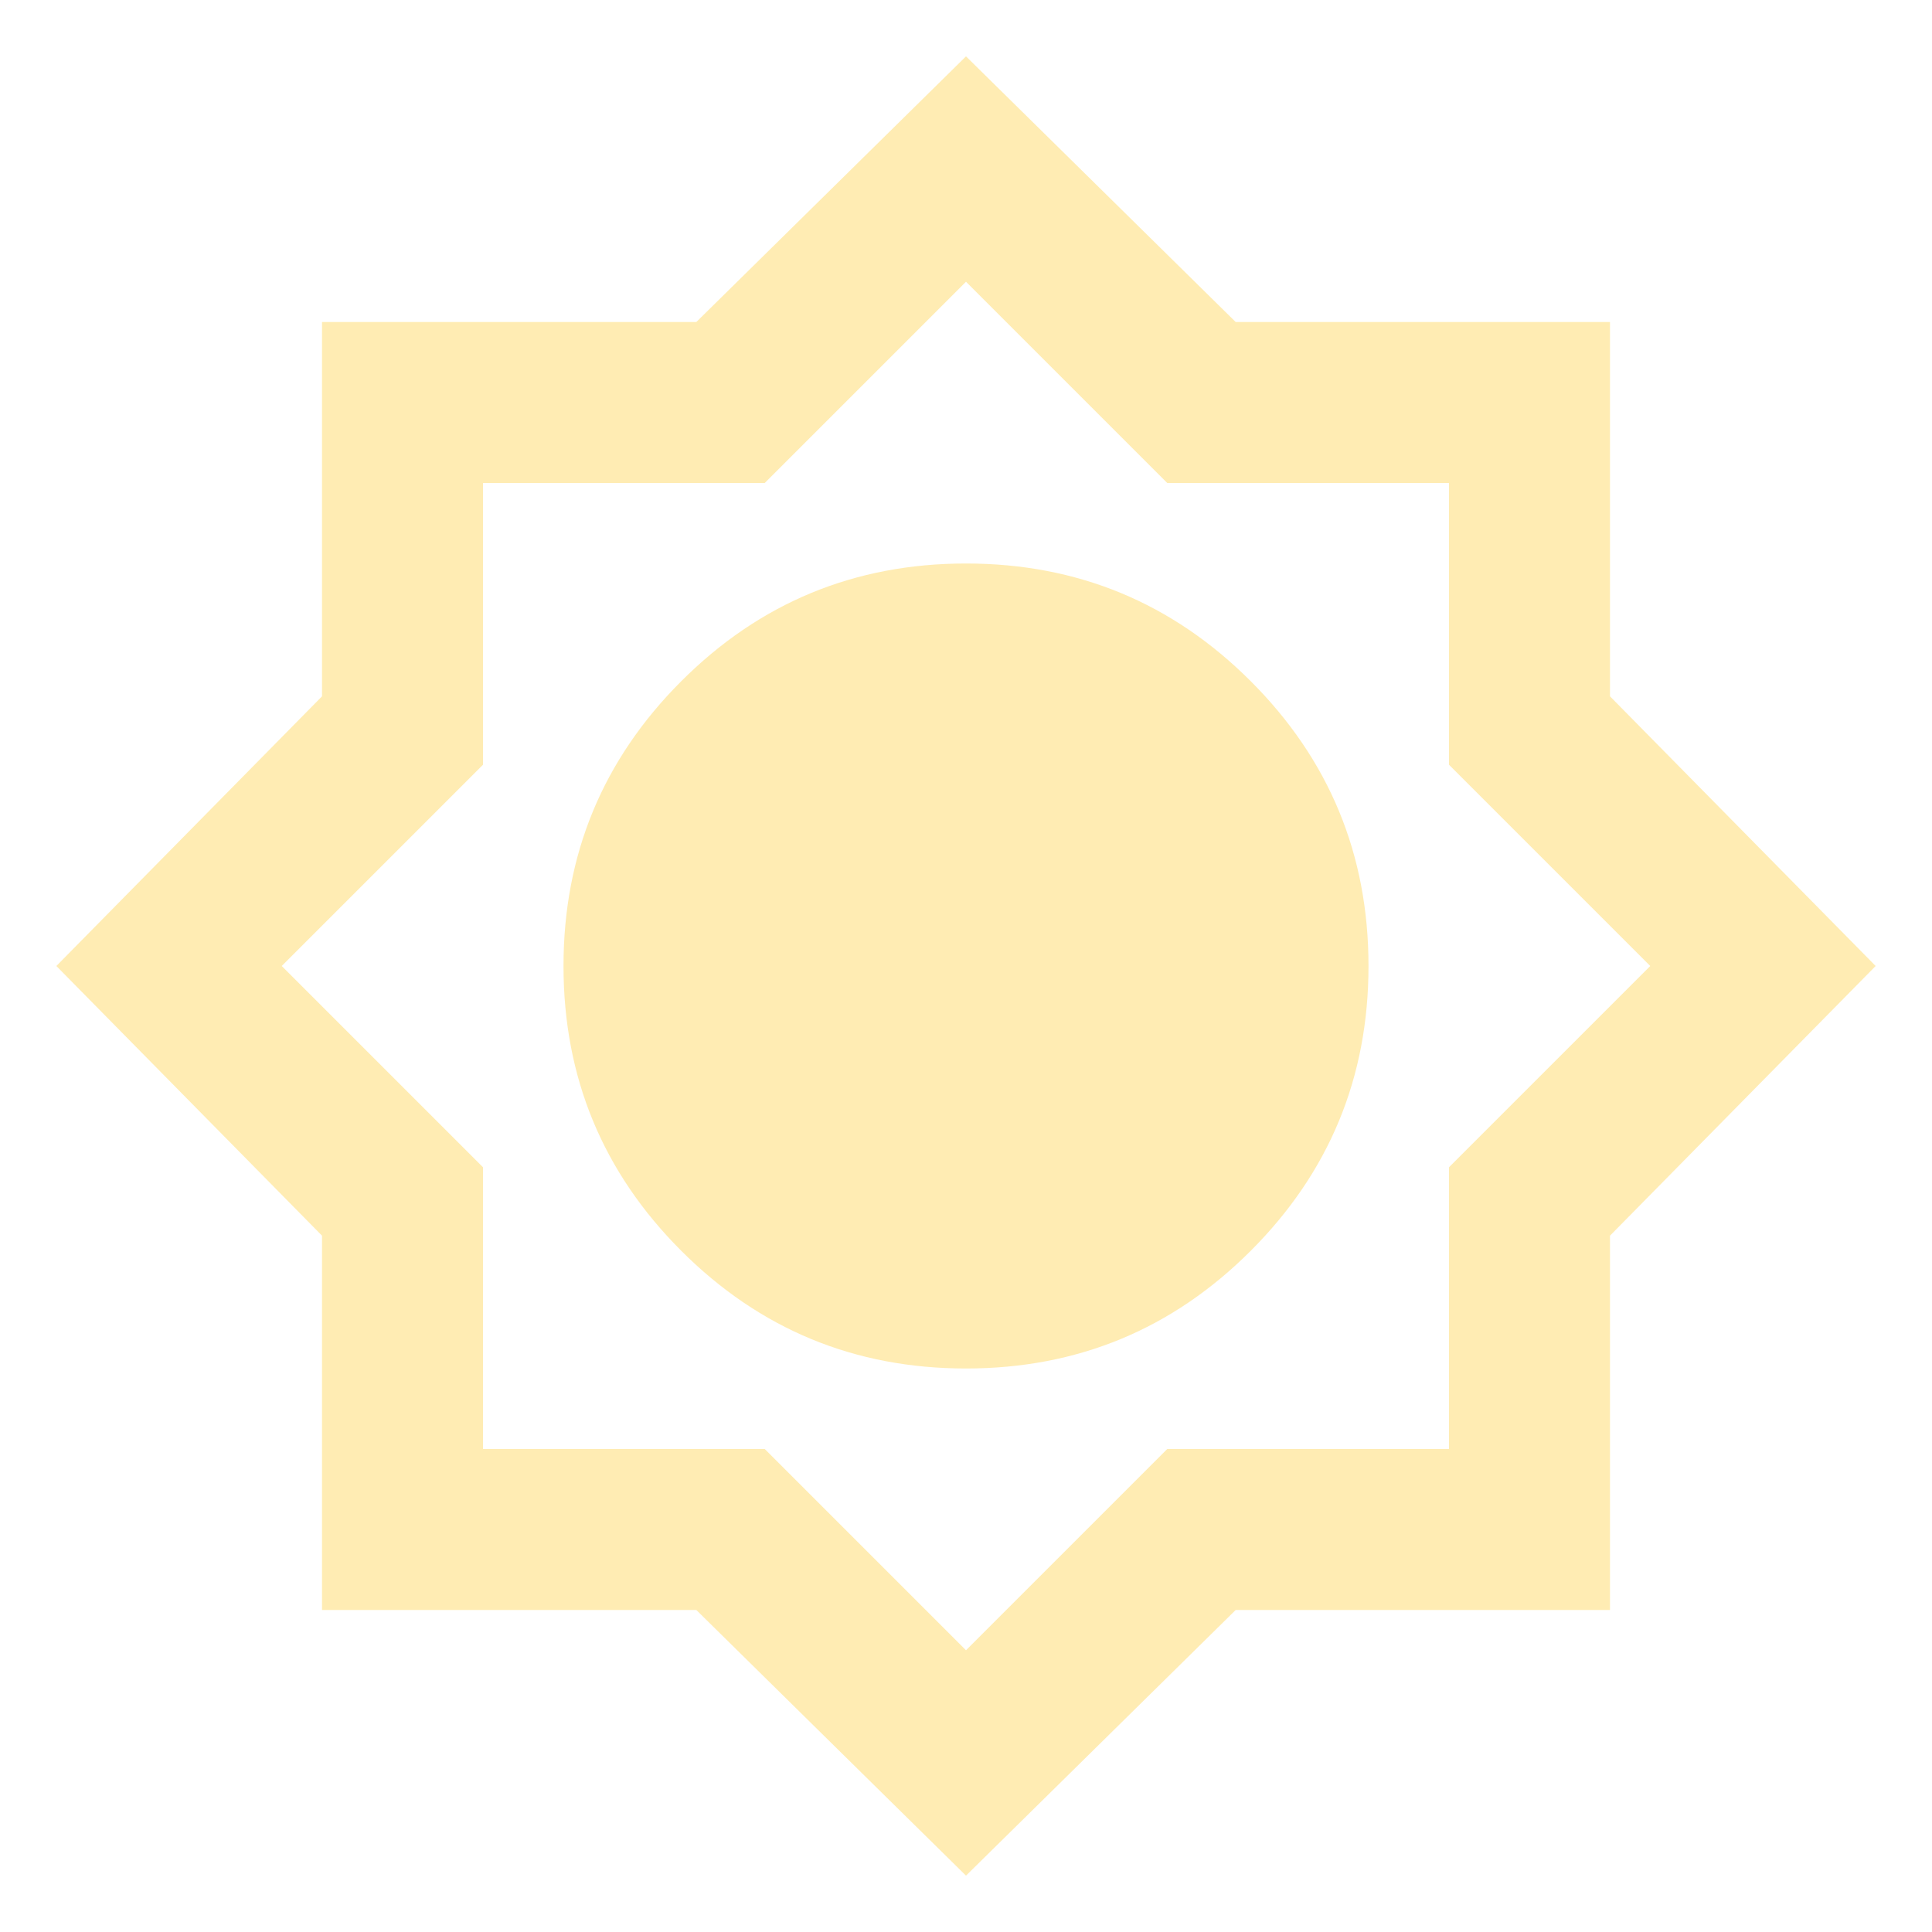
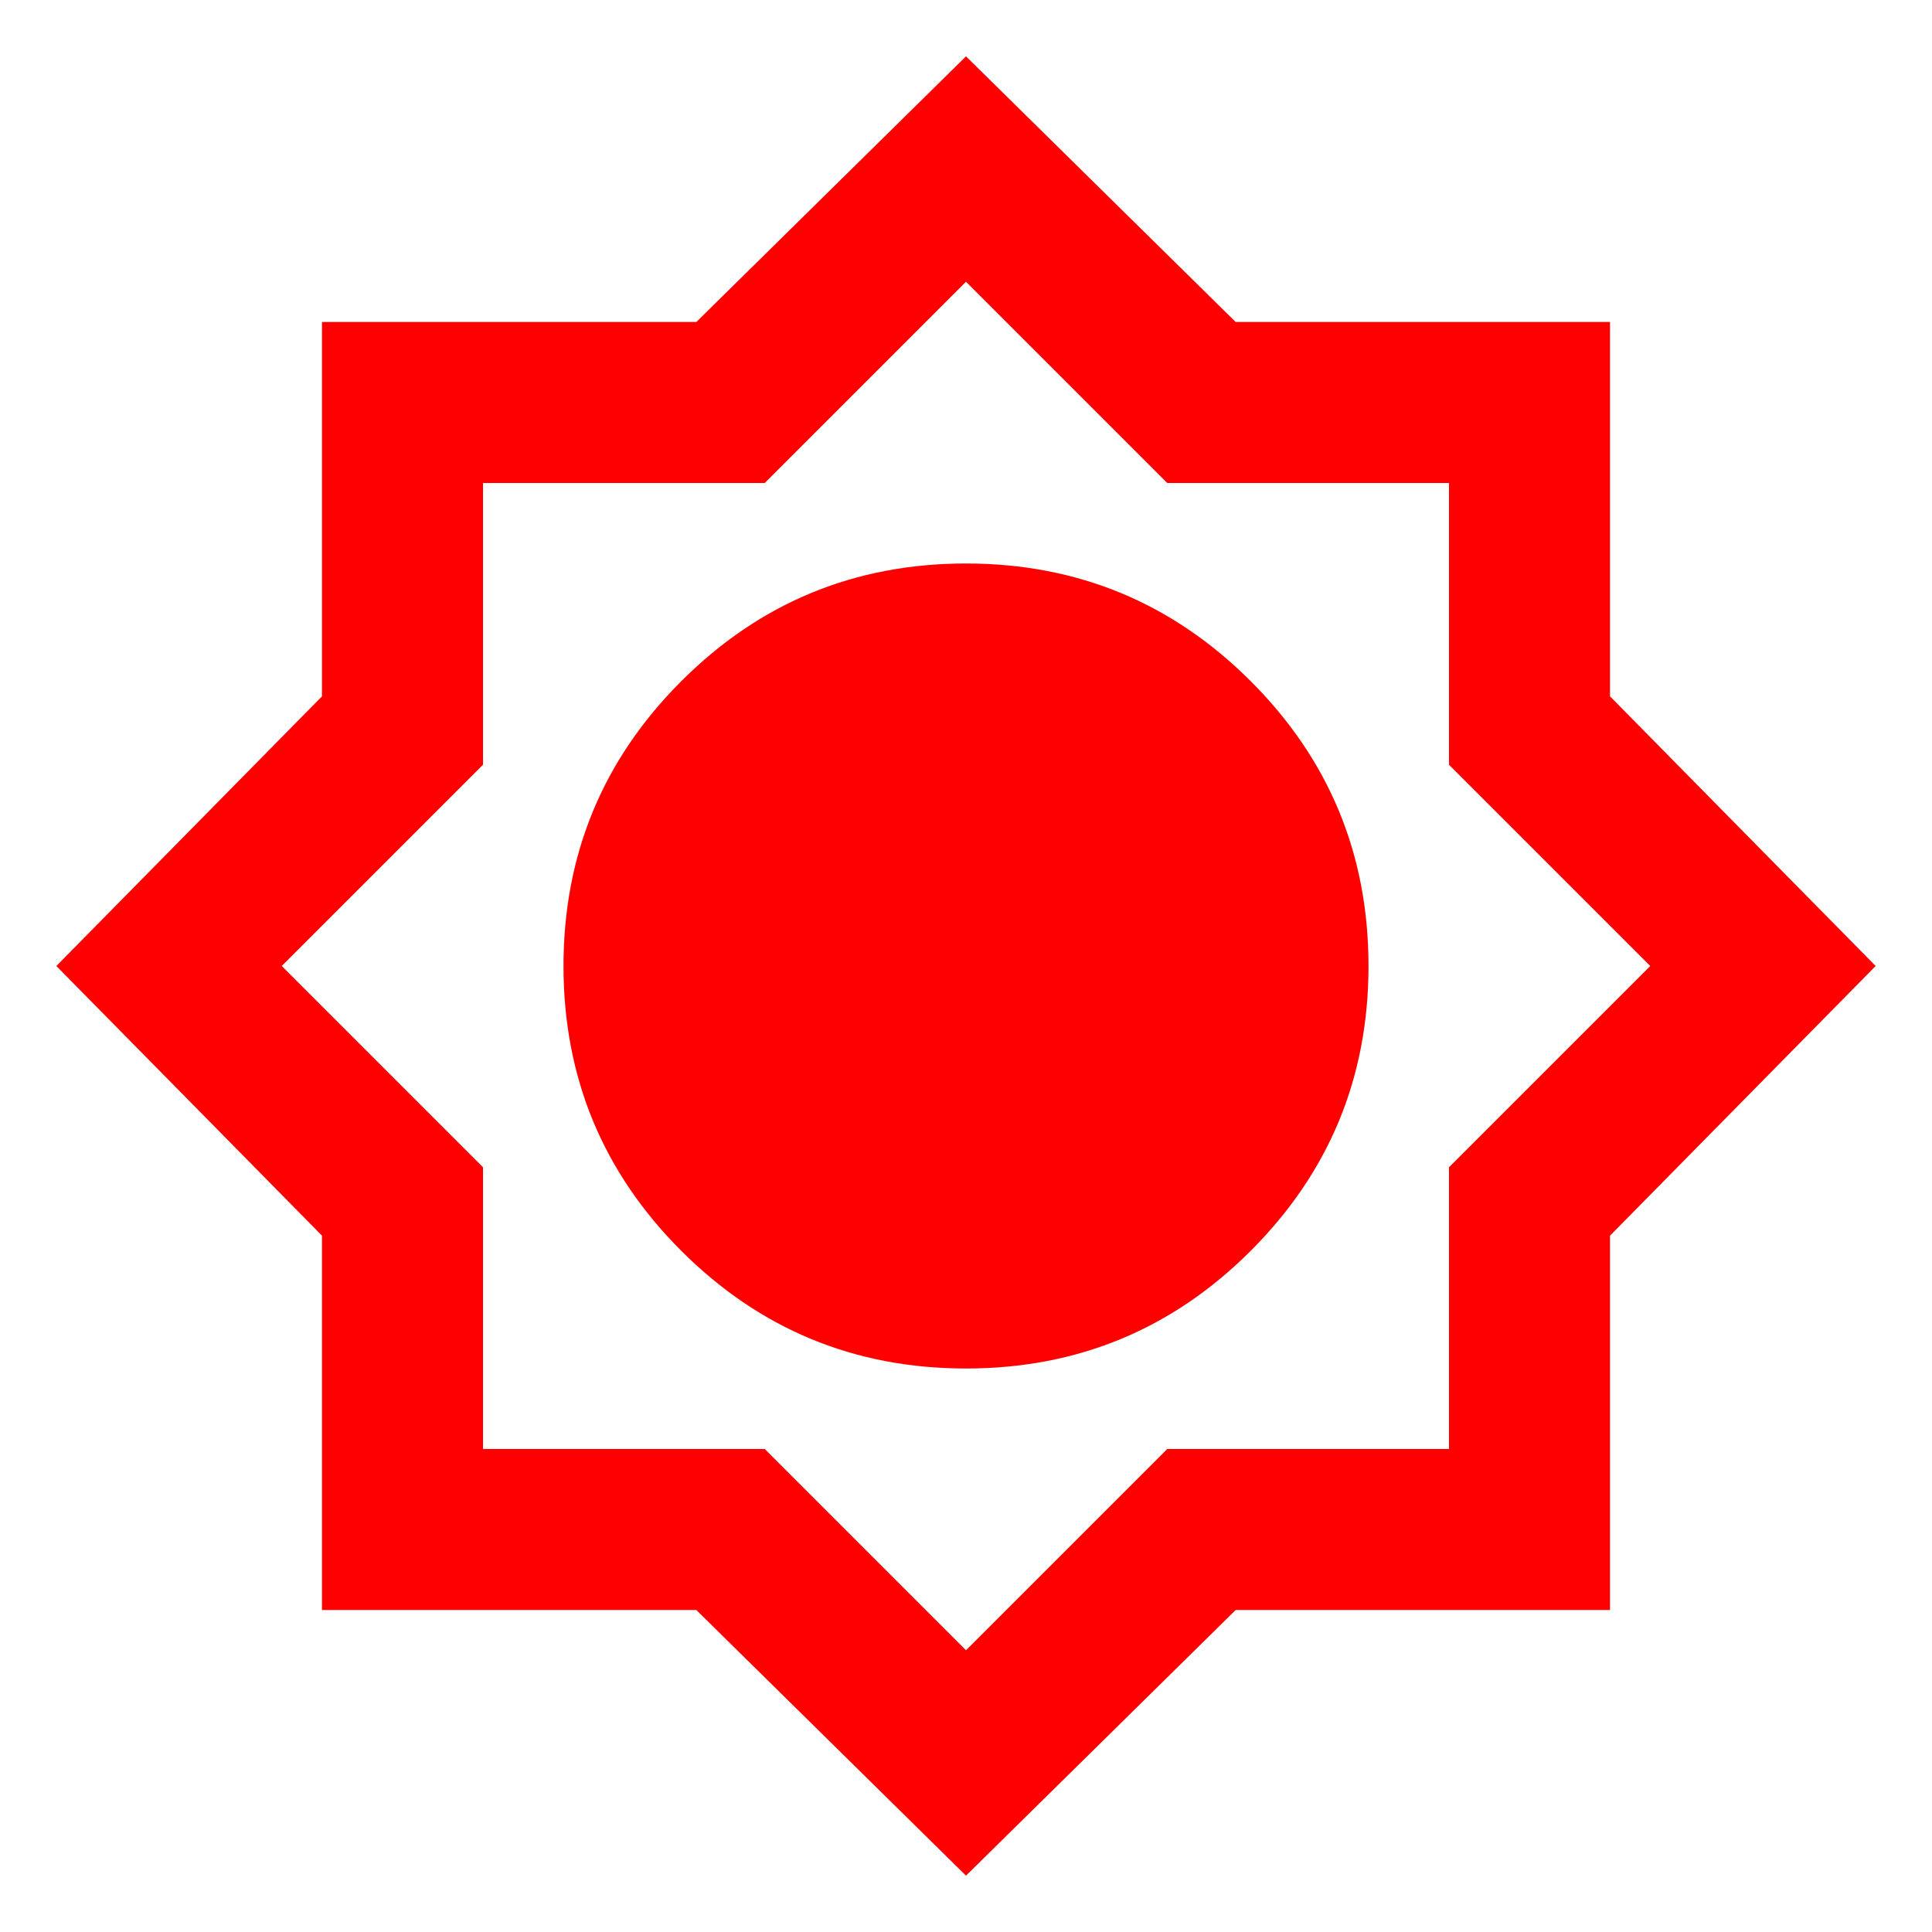
<svg xmlns="http://www.w3.org/2000/svg" height="24" viewBox="0 -960 960 960" width="24">
-   <path d="M480-28 346-160H160v-186L28-480l132-134v-186h186l134-132 134 132h186v186l132 134-132 134v186H614L480-28Zm0-252q83 0 141.5-58.5T680-480q0-83-58.5-141.5T480-680q-83 0-141.5 58.5T280-480q0 83 58.5 141.5T480-280Zm0-200Zm0 340 100-100h140v-140l100-100-100-100v-140H580L480-820 380-720H240v140L140-480l100 100v140h140l100 100Zm0-340Z" fill="#ffecb3" />
+   <path d="M480-28 346-160H160v-186L28-480l132-134v-186h186l134-132 134 132h186v186l132 134-132 134v186H614L480-28Zm0-252q83 0 141.5-58.5T680-480q0-83-58.5-141.5T480-680q-83 0-141.5 58.5T280-480q0 83 58.5 141.5T480-280Zm0-200Zm0 340 100-100h140v-140l100-100-100-100v-140H580L480-820 380-720H240v140L140-480l100 100v140h140l100 100Zm0-340Z" fill="#ff0000" />
</svg>
